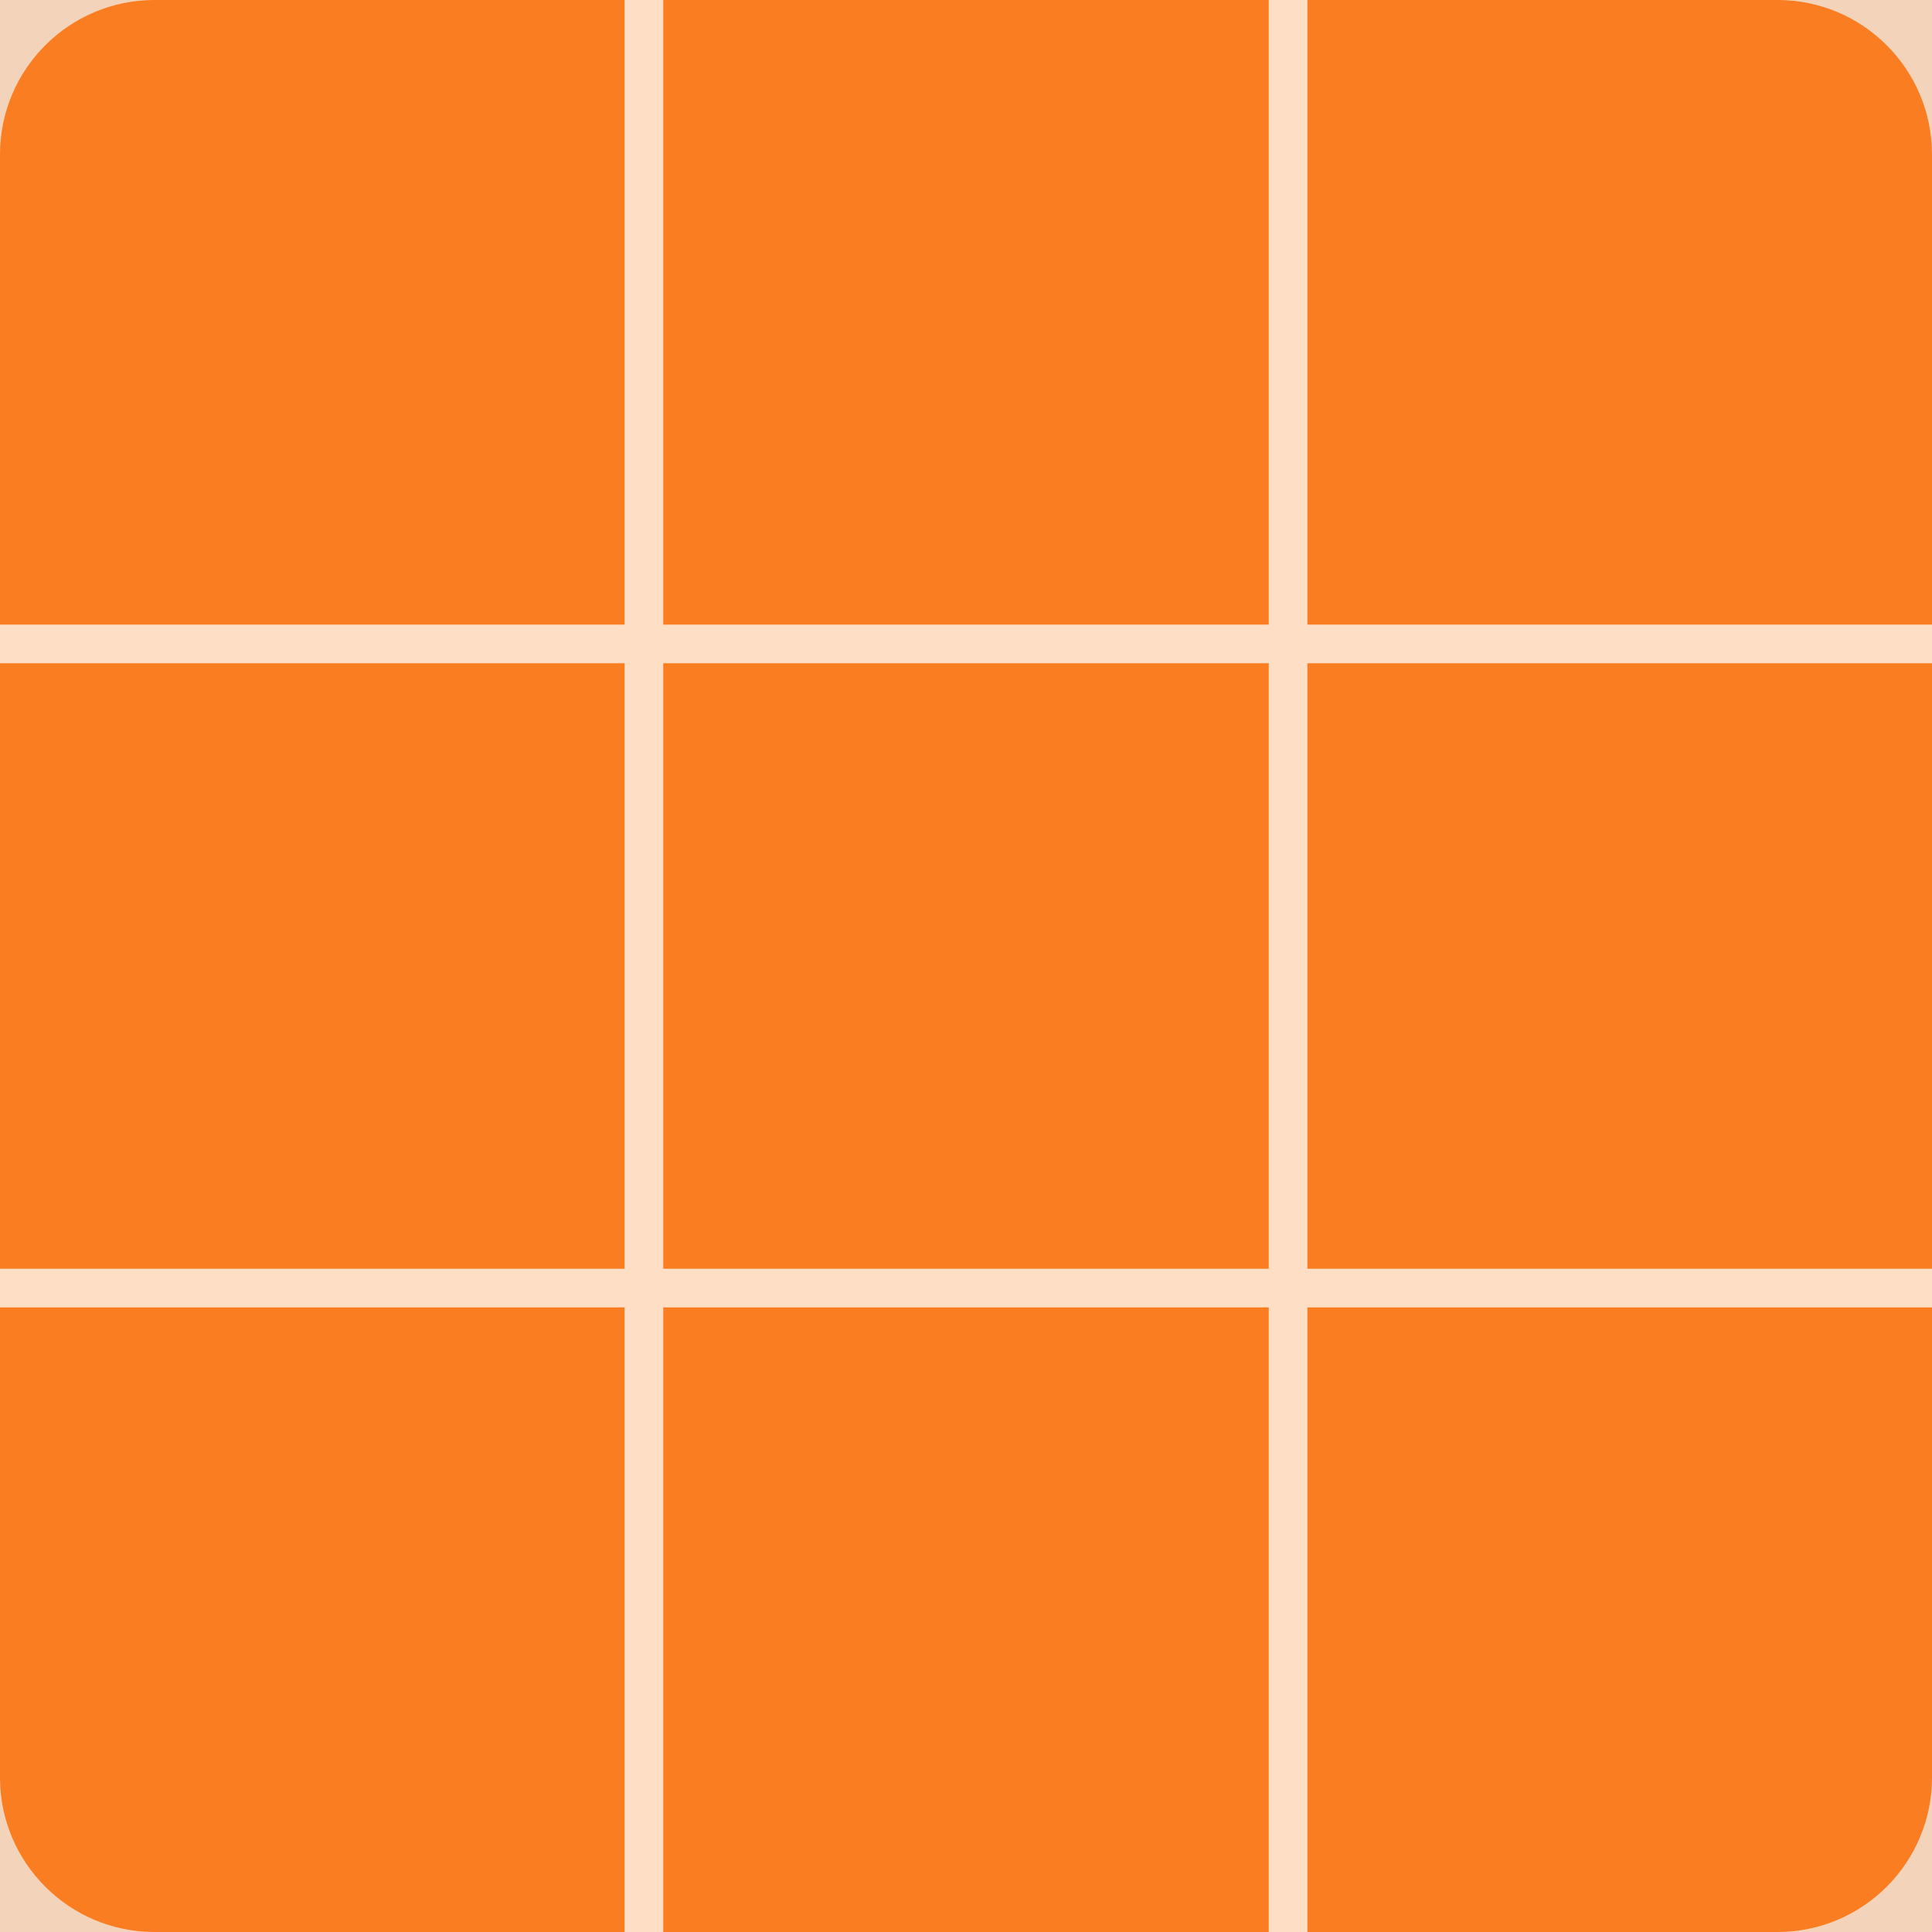
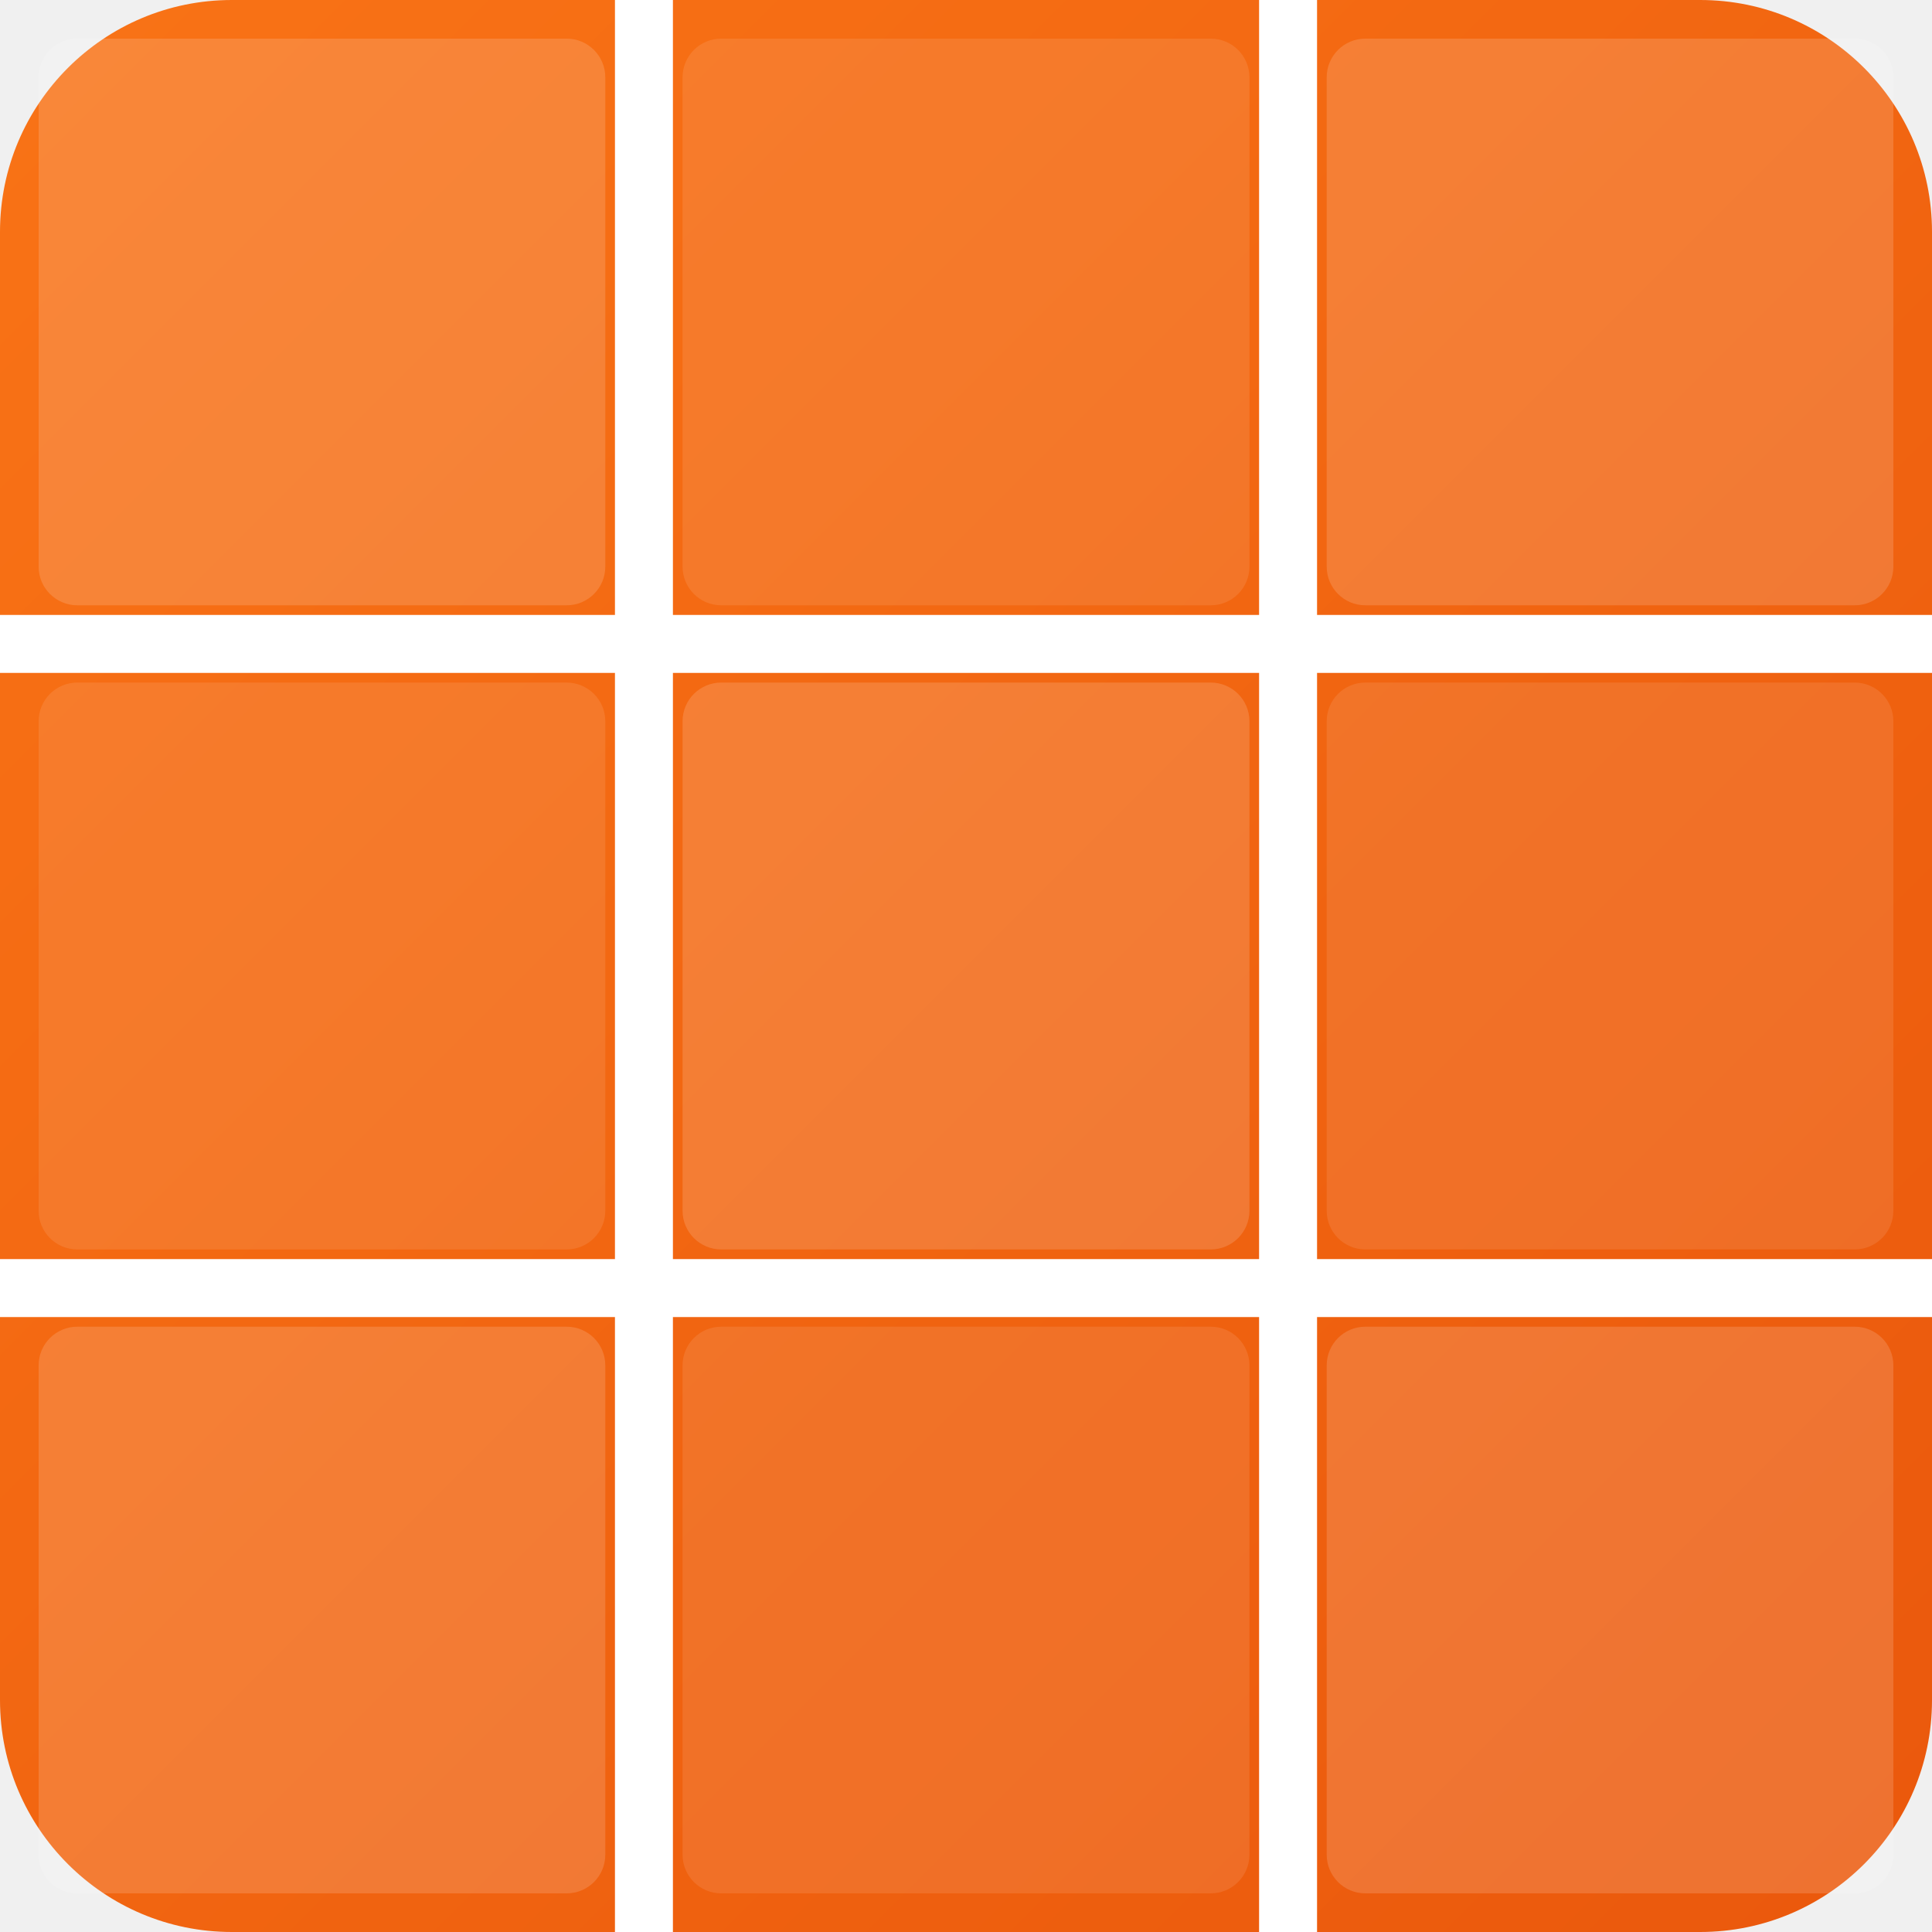
<svg xmlns="http://www.w3.org/2000/svg" viewBox="0 0 100 100">
-   <rect width="100" height="100" fill="#f97316" rx="8" />
-   <line x1="33.33" y1="0" x2="33.33" y2="100" stroke="#fff" stroke-width="2" />
-   <line x1="66.67" y1="0" x2="66.67" y2="100" stroke="#fff" stroke-width="2" />
-   <line x1="0" y1="33.33" x2="100" y2="33.33" stroke="#fff" stroke-width="2" />
-   <line x1="0" y1="66.67" x2="100" y2="66.67" stroke="#fff" stroke-width="2" />
-   <rect x="0" y="0" width="33.33" height="33.33" fill="#fb923c" opacity="0.3" />
-   <rect x="33.33" y="0" width="33.34" height="33.33" fill="#fb923c" opacity="0.3" />
-   <rect x="66.67" y="0" width="33.33" height="33.33" fill="#fb923c" opacity="0.3" />
-   <rect x="0" y="33.33" width="33.33" height="33.34" fill="#fb923c" opacity="0.3" />
-   <rect x="33.33" y="33.33" width="33.34" height="33.34" fill="#fb923c" opacity="0.3" />
-   <rect x="66.67" y="33.33" width="33.33" height="33.34" fill="#fb923c" opacity="0.3" />
-   <rect x="0" y="66.67" width="33.33" height="33.33" fill="#fb923c" opacity="0.3" />
-   <rect x="33.33" y="66.67" width="33.34" height="33.33" fill="#fb923c" opacity="0.3" />
-   <rect x="66.67" y="66.67" width="33.33" height="33.33" fill="#fb923c" opacity="0.3" />
+   <defs>
+     <linearGradient id="bg" x1="0%" y1="0%" x2="100%" y2="100%">
+       <stop offset="0%" style="stop-color:#f97316;stop-opacity:1" />
+       <stop offset="100%" style="stop-color:#ea580c;stop-opacity:1" />
+     </linearGradient>
+   </defs>
+   <rect width="100" height="100" fill="url(#bg)" rx="12" />
+   <line x1="33.33" y1="0" x2="33.33" y2="100" stroke="#fff" stroke-width="3" stroke-linecap="round" />
+   <line x1="66.67" y1="0" x2="66.67" y2="100" stroke="#fff" stroke-width="3" stroke-linecap="round" />
+   <line x1="0" y1="33.33" x2="100" y2="33.33" stroke="#fff" stroke-width="3" stroke-linecap="round" />
+   <line x1="0" y1="66.67" x2="100" y2="66.67" stroke="#fff" stroke-width="3" stroke-linecap="round" />
+   <rect x="2" y="2" width="29.33" height="29.33" fill="#fff" opacity="0.15" rx="2" />
+   <rect x="35.33" y="2" width="29.34" height="29.33" fill="#fff" opacity="0.1" rx="2" />
+   <rect x="68.67" y="2" width="29.33" height="29.33" fill="#fff" opacity="0.15" rx="2" />
+   <rect x="2" y="35.33" width="29.33" height="29.34" fill="#fff" opacity="0.1" rx="2" />
+   <rect x="35.33" y="35.33" width="29.34" height="29.34" fill="#fff" opacity="0.15" rx="2" />
+   <rect x="68.67" y="35.33" width="29.33" height="29.34" fill="#fff" opacity="0.1" rx="2" />
+   <rect x="2" y="68.67" width="29.33" height="29.33" fill="#fff" opacity="0.15" rx="2" />
+   <rect x="35.33" y="68.67" width="29.34" height="29.33" fill="#fff" opacity="0.1" rx="2" />
+   <rect x="68.67" y="68.67" width="29.33" height="29.33" fill="#fff" opacity="0.15" rx="2" />
</svg>
